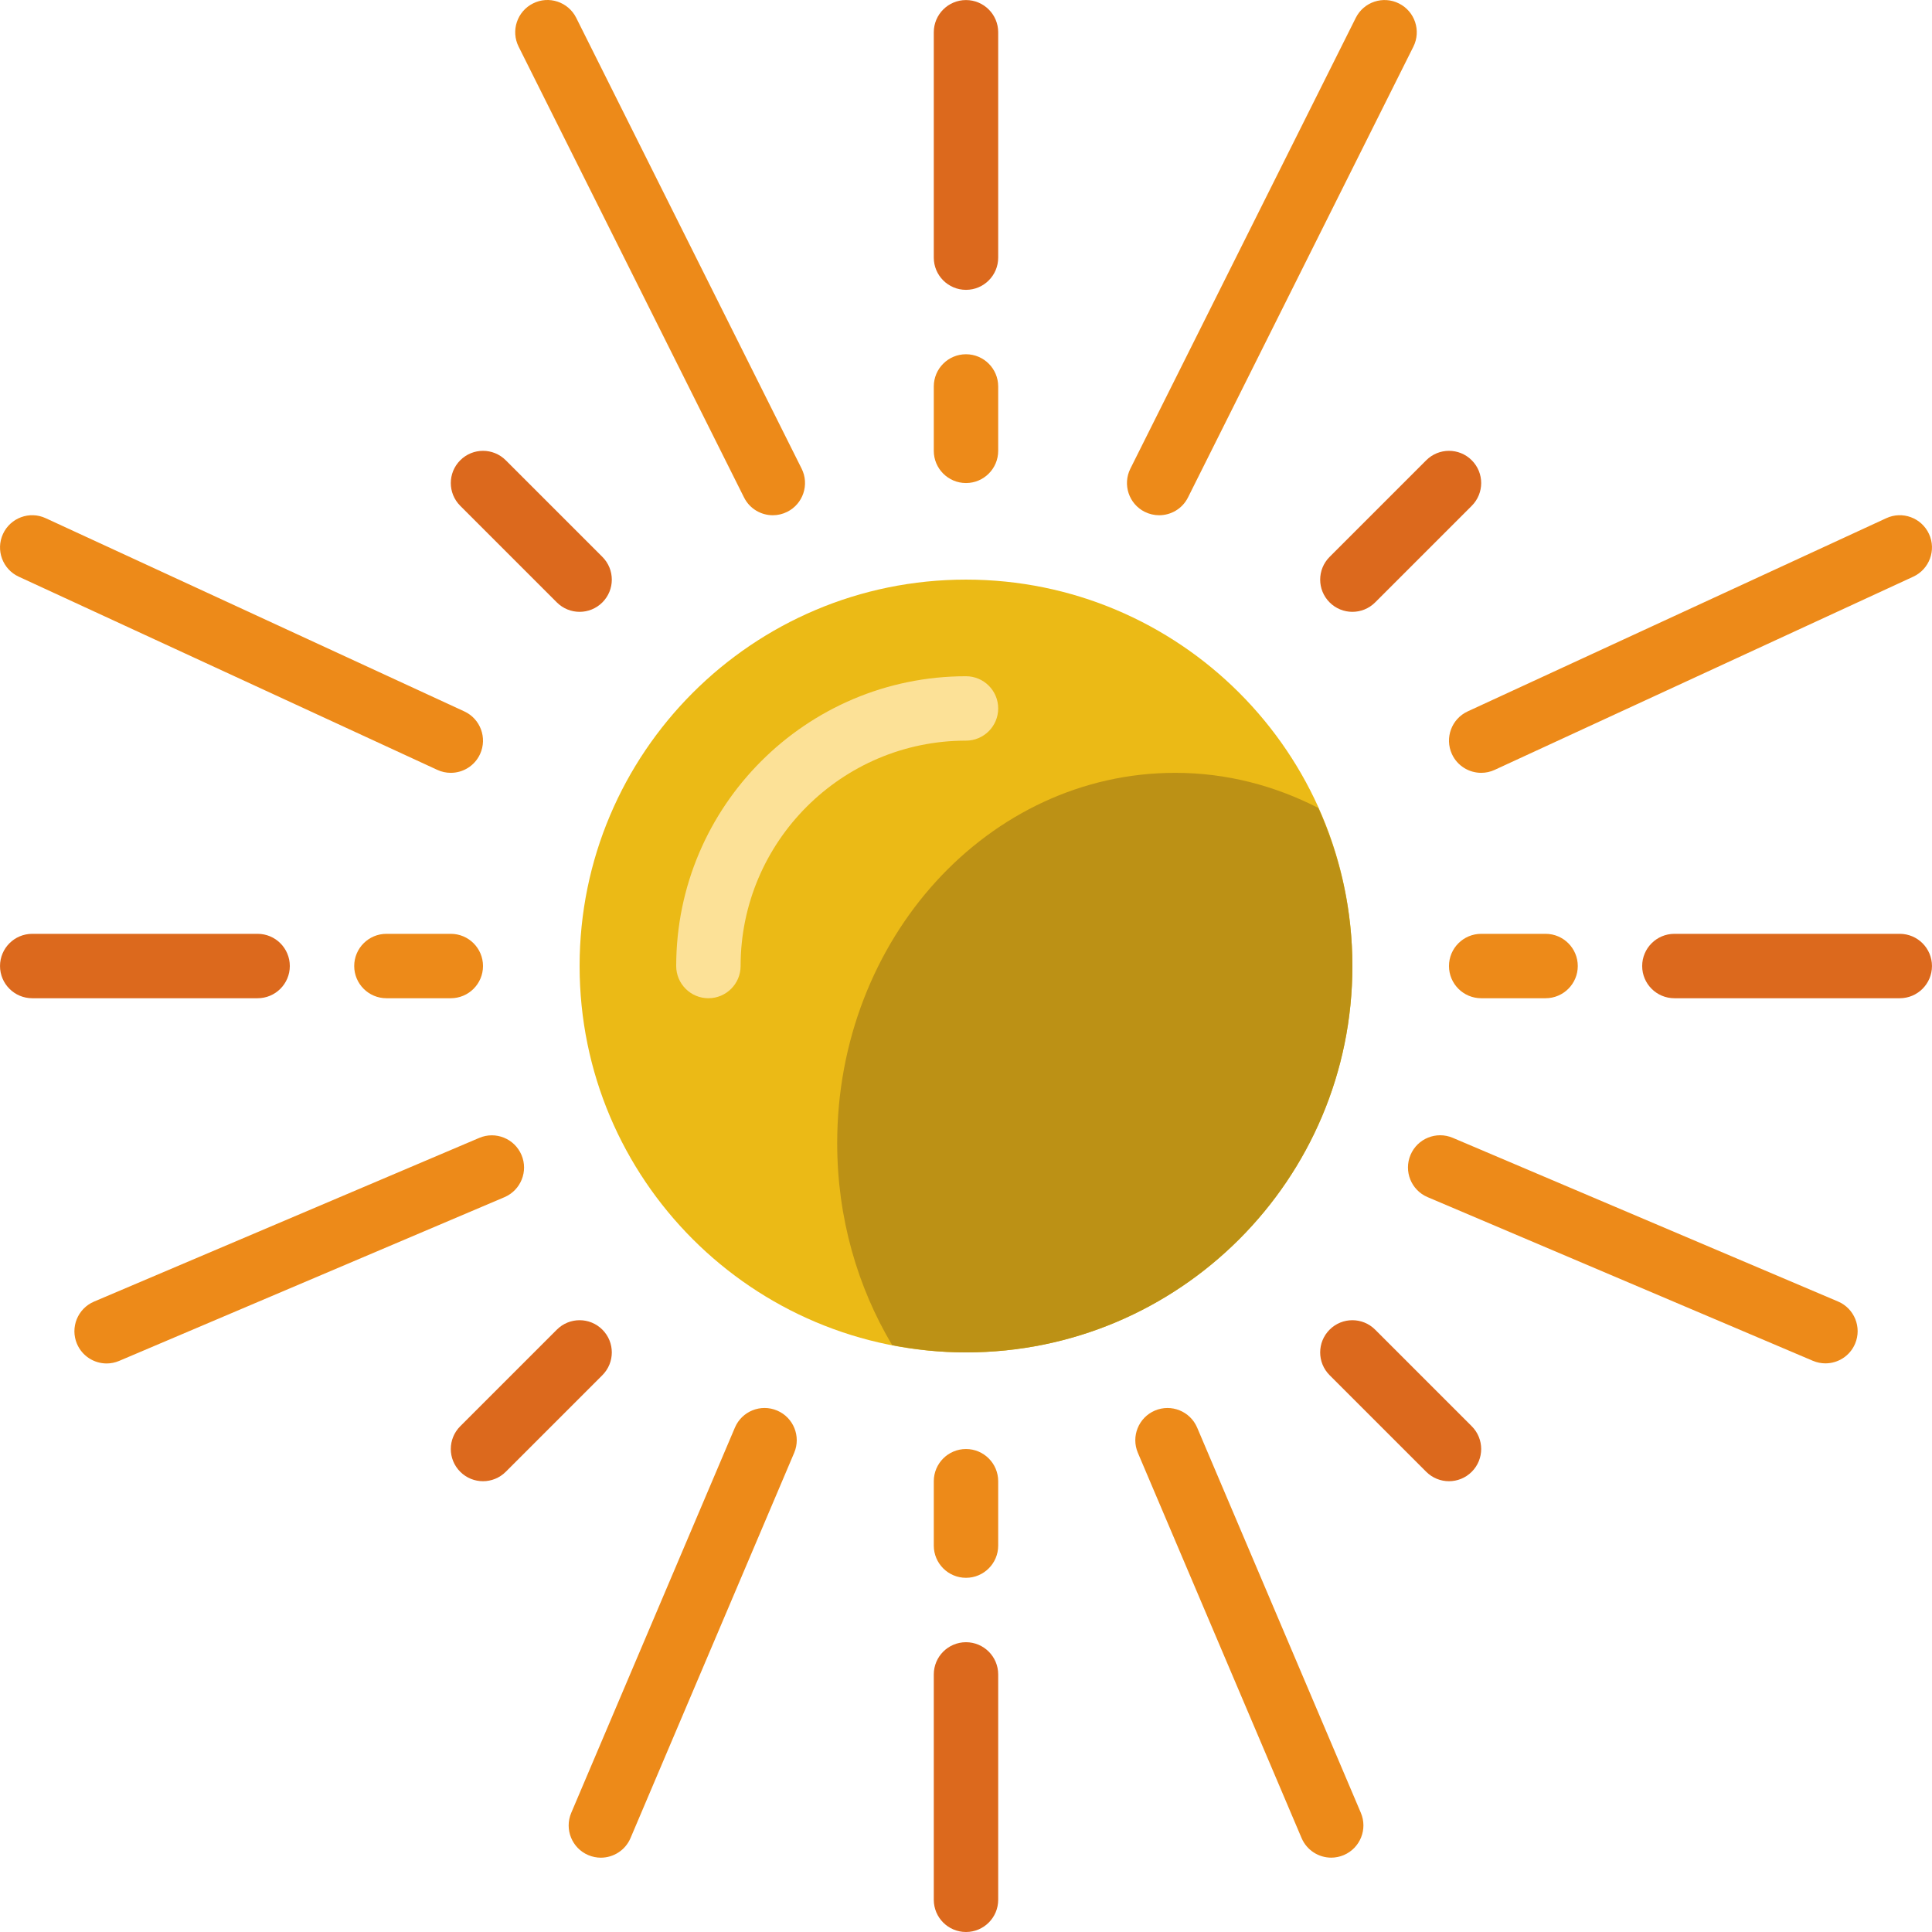
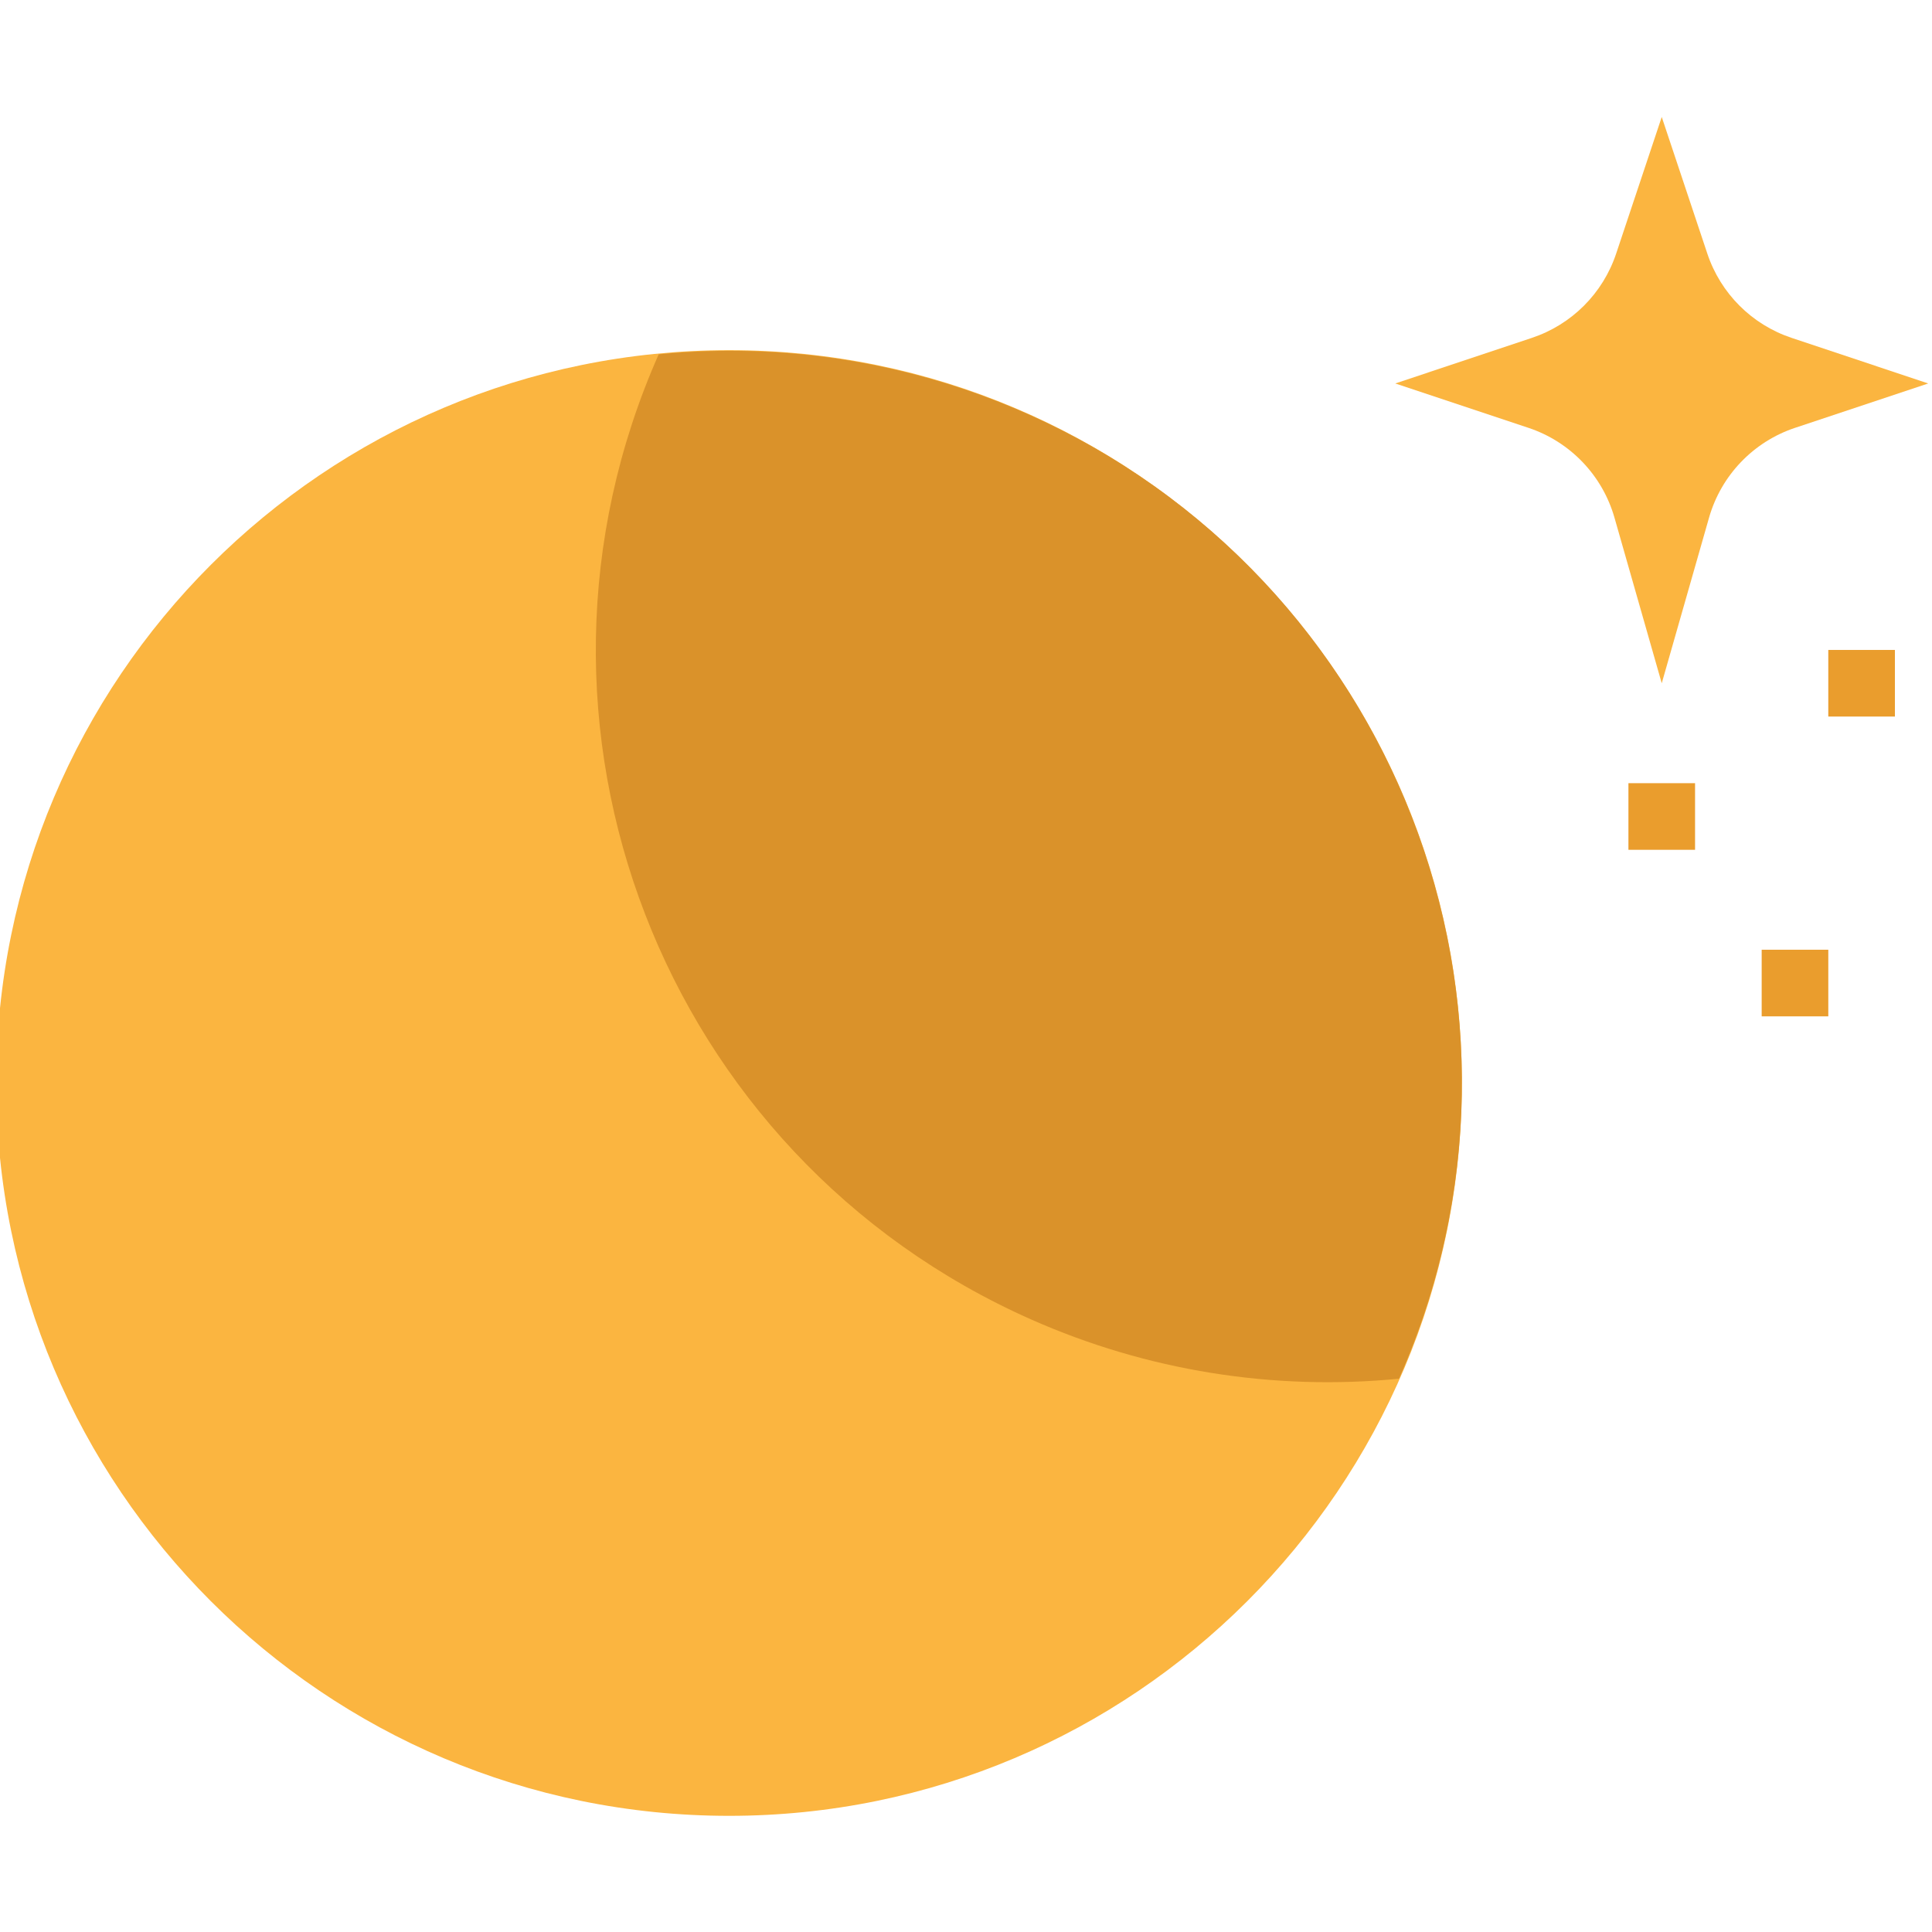
- <svg xmlns="http://www.w3.org/2000/svg" version="1.1" id="Capa_1" x="0px" y="0px" viewBox="0 0 512.006 512.006" style="enable-background:new 0 0 512.006 512.006;" xml:space="preserve">
-   <circle style="fill:#EBBA16;" cx="256.001" cy="256.002" r="102.398" />
-   <g>
-     <path style="fill:#DC691D;" d="M358.4,162.145c-2.185,0-4.369-0.836-6.033-2.5c-3.336-3.336-3.336-8.729,0-12.066l25.6-25.6   c3.328-3.336,8.738-3.336,12.066,0c3.336,3.336,3.336,8.729,0,12.066l-25.6,25.6C362.769,161.309,360.584,162.145,358.4,162.145z" />
-     <path style="fill:#DC691D;" d="M153.603,162.145c-2.184,0-4.369-0.836-6.033-2.5l-25.6-25.6c-3.336-3.336-3.336-8.729,0-12.066   c3.328-3.336,8.738-3.336,12.066,0l25.6,25.6c3.336,3.336,3.336,8.729,0,12.066C157.972,161.309,155.787,162.145,153.603,162.145z" />
+ <svg xmlns="http://www.w3.org/2000/svg" height="511pt" viewBox="1 -30 512 511" width="511pt">
+   <path d="m388.414 256.508c0 107.258-86.949 194.207-194.207 194.207-107.258 0-194.207-86.949-194.207-194.207 0-107.258 86.949-194.207 194.207-194.207 107.258 0 194.207 86.949 194.207 194.207zm0 0" fill="#fbb540" />
+   <path d="m175.562 63.395c-43.371 97.898.832 212.414 98.727 255.785 30.586 13.555 64.164 18.957 97.457 15.691 43.379-97.887-.812-212.402-98.699-255.781-30.594-13.555-64.18-18.965-97.484-15.695zm0 0" fill="#da922a" />
+   <path d="m441.379.5-12.074 36.191c-3.516 10.559-11.797 18.84-22.352 22.352l-36.195 12.078 35.312 11.766c11.066 3.691 19.598 12.613 22.793 23.836l12.516 43.848 12.535-43.883c3.199-11.207 11.723-20.109 22.773-23.801l35.312-11.766-36.195-12.078c-10.555-3.512-18.836-11.793-22.352-22.352zm0 0" fill="#fbb540" />
+   <g fill="#ea9d2d">
+     <path d="m467.863 221.188h17.656v17.656h-17.656zm0 0" />
+     <path d="m485.516 141.742h17.656v17.652h-17.656zm0 0" />
+     <path d="m432.551 177.051h17.656v17.656h-17.656zm0 0" />
  </g>
-   <g>
-     <path style="fill:#ED8A19;" d="M28.259,361.336c-3.319,0-6.477-1.954-7.859-5.197c-1.843-4.335,0.179-9.344,4.514-11.196   l102.091-43.383c4.343-1.852,9.344,0.179,11.196,4.514c1.843,4.335-0.179,9.344-4.514,11.196l-102.1,43.383   C30.503,361.114,29.368,361.336,28.259,361.336z" />
-     <path style="fill:#ED8A19;" d="M352.793,492.303c-3.319,0-6.477-1.954-7.859-5.197l-43.383-102.091   c-1.843-4.335,0.179-9.344,4.514-11.196c4.343-1.843,9.344,0.179,11.196,4.514l43.383,102.091   c1.843,4.335-0.179,9.344-4.514,11.196C355.037,492.081,353.903,492.303,352.793,492.303z" />
-     <path style="fill:#ED8A19;" d="M204.811,136.546c-3.132,0-6.144-1.724-7.637-4.719L137.441,12.362   c-2.108-4.215-0.401-9.344,3.814-11.452c4.207-2.125,9.344-0.401,11.452,3.814l59.732,119.465   c2.108,4.215,0.401,9.344-3.814,11.452C207.396,136.256,206.091,136.546,204.811,136.546z" />
-     <path style="fill:#ED8A19;" d="M159.235,492.312c-1.109,0-2.244-0.222-3.336-0.683c-4.335-1.843-6.357-6.852-4.514-11.196   l43.374-102.1c1.843-4.335,6.852-6.366,11.196-4.514c4.335,1.843,6.357,6.852,4.514,11.196l-43.374,102.1   C165.712,490.357,162.554,492.312,159.235,492.312z" />
-     <path style="fill:#ED8A19;" d="M483.761,361.31c-1.109,0-2.244-0.222-3.336-0.683l-102.1-43.374   c-4.335-1.843-6.357-6.852-4.514-11.196c1.843-4.343,6.844-6.357,11.196-4.514l102.1,43.374c4.335,1.843,6.357,6.852,4.514,11.196   C490.237,359.364,487.08,361.31,483.761,361.31z" />
-     <path style="fill:#ED8A19;" d="M119.462,204.811c-1.195,0-2.415-0.247-3.567-0.785L4.963,152.827   c-4.275-1.971-6.144-7.048-4.173-11.324c1.971-4.275,7.04-6.161,11.324-4.173l110.931,51.199c4.275,1.971,6.144,7.048,4.173,11.324   C125.776,202.977,122.696,204.811,119.462,204.811z" />
-     <path style="fill:#ED8A19;" d="M307.192,136.546c-1.28,0-2.586-0.29-3.814-0.896c-4.215-2.108-5.922-7.236-3.814-11.452   L359.296,4.734c2.108-4.224,7.245-5.931,11.452-3.814c4.215,2.108,5.922,7.236,3.814,11.452l-59.732,119.465   C313.336,134.822,310.324,136.546,307.192,136.546z" />
-     <path style="fill:#ED8A19;" d="M392.541,204.811c-3.226,0-6.315-1.835-7.757-4.958c-1.971-4.275-0.102-9.352,4.173-11.324   l110.931-51.199c4.275-1.988,9.344-0.102,11.324,4.173c1.98,4.275,0.102,9.352-4.173,11.324l-110.931,51.199   C394.956,204.564,393.735,204.811,392.541,204.811z" />
-   </g>
-   <path style="fill:#DC691D;" d="M256.001,512.006c-4.71,0-8.533-3.823-8.533-8.533v-59.732c0-4.71,3.823-8.533,8.533-8.533  c4.71,0,8.533,3.823,8.533,8.533v59.732C264.534,508.183,260.712,512.006,256.001,512.006z" />
-   <path style="fill:#ED8A19;" d="M256.001,418.141c-4.71,0-8.533-3.823-8.533-8.533v-17.066c0-4.71,3.823-8.533,8.533-8.533  c4.71,0,8.533,3.823,8.533,8.533v17.066C264.534,414.318,260.712,418.141,256.001,418.141z" />
-   <path style="fill:#DC691D;" d="M256.001,76.813c-4.71,0-8.533-3.823-8.533-8.533V8.548c0-4.71,3.823-8.533,8.533-8.533  c4.71,0,8.533,3.823,8.533,8.533V68.28C264.534,72.991,260.712,76.813,256.001,76.813z" />
-   <path style="fill:#ED8A19;" d="M256.001,128.013c-4.71,0-8.533-3.823-8.533-8.533v-17.066c0-4.71,3.823-8.533,8.533-8.533  c4.71,0,8.533,3.823,8.533,8.533v17.066C264.534,124.19,260.712,128.013,256.001,128.013z" />
-   <path style="fill:#DC691D;" d="M68.271,264.544H8.539c-4.71,0-8.533-3.823-8.533-8.533c0-4.71,3.823-8.533,8.533-8.533h59.732  c4.71,0,8.533,3.823,8.533,8.533C76.804,260.721,72.981,264.544,68.271,264.544z" />
-   <path style="fill:#ED8A19;" d="M119.47,264.544h-17.066c-4.71,0-8.533-3.823-8.533-8.533c0-4.71,3.823-8.533,8.533-8.533h17.066  c4.71,0,8.533,3.823,8.533,8.533C128.003,260.721,124.181,264.544,119.47,264.544z" />
-   <path style="fill:#DC691D;" d="M503.464,264.544h-59.732c-4.71,0-8.533-3.823-8.533-8.533c0-4.71,3.823-8.533,8.533-8.533h59.732  c4.71,0,8.533,3.823,8.533,8.533C511.997,260.721,508.174,264.544,503.464,264.544z" />
-   <path style="fill:#ED8A19;" d="M409.599,264.544h-17.066c-4.71,0-8.533-3.823-8.533-8.533c0-4.71,3.823-8.533,8.533-8.533h17.066  c4.71,0,8.533,3.823,8.533,8.533C418.132,260.721,414.309,264.544,409.599,264.544z" />
-   <g>
-     <path style="fill:#DC691D;" d="M128.003,392.541c-2.184,0-4.369-0.836-6.033-2.5c-3.336-3.336-3.336-8.729,0-12.066l25.6-25.6   c3.328-3.336,8.738-3.336,12.066,0c3.336,3.336,3.336,8.729,0,12.066l-25.6,25.6C132.372,391.705,130.188,392.541,128.003,392.541z   " />
-     <path style="fill:#DC691D;" d="M383.999,392.541c-2.185,0-4.369-0.836-6.033-2.5l-25.6-25.6c-3.336-3.336-3.336-8.729,0-12.066   c3.328-3.336,8.738-3.336,12.066,0l25.6,25.6c3.336,3.336,3.336,8.729,0,12.066C388.368,391.705,386.184,392.541,383.999,392.541z" />
-   </g>
-   <path style="fill:#FCE197;" d="M187.736,264.544c-4.71,0-8.533-3.823-8.533-8.533c0-42.342,34.448-76.799,76.799-76.799  c4.71,0,8.533,3.823,8.533,8.533c0,4.71-3.823,8.533-8.533,8.533c-32.938,0-59.732,26.794-59.732,59.732  C196.269,260.721,192.446,264.544,187.736,264.544z" />
-   <path style="fill:#BC9115;" d="M221.868,302.943c0,19.771,5.384,38.143,14.575,53.546c6.332,1.229,12.868,1.92,19.558,1.92  c56.549,0,102.398-45.849,102.398-102.398c0-14.942-3.277-29.09-9.028-41.889c-11.528-5.914-24.337-9.31-37.904-9.31  C261.983,204.811,221.868,248.749,221.868,302.943z" />
-   <g>
- </g>
-   <g>
- </g>
-   <g>
- </g>
-   <g>
- </g>
-   <g>
- </g>
-   <g>
- </g>
-   <g>
- </g>
-   <g>
- </g>
-   <g>
- </g>
-   <g>
- </g>
-   <g>
- </g>
-   <g>
- </g>
-   <g>
- </g>
-   <g>
- </g>
-   <g>
- </g>
</svg>
